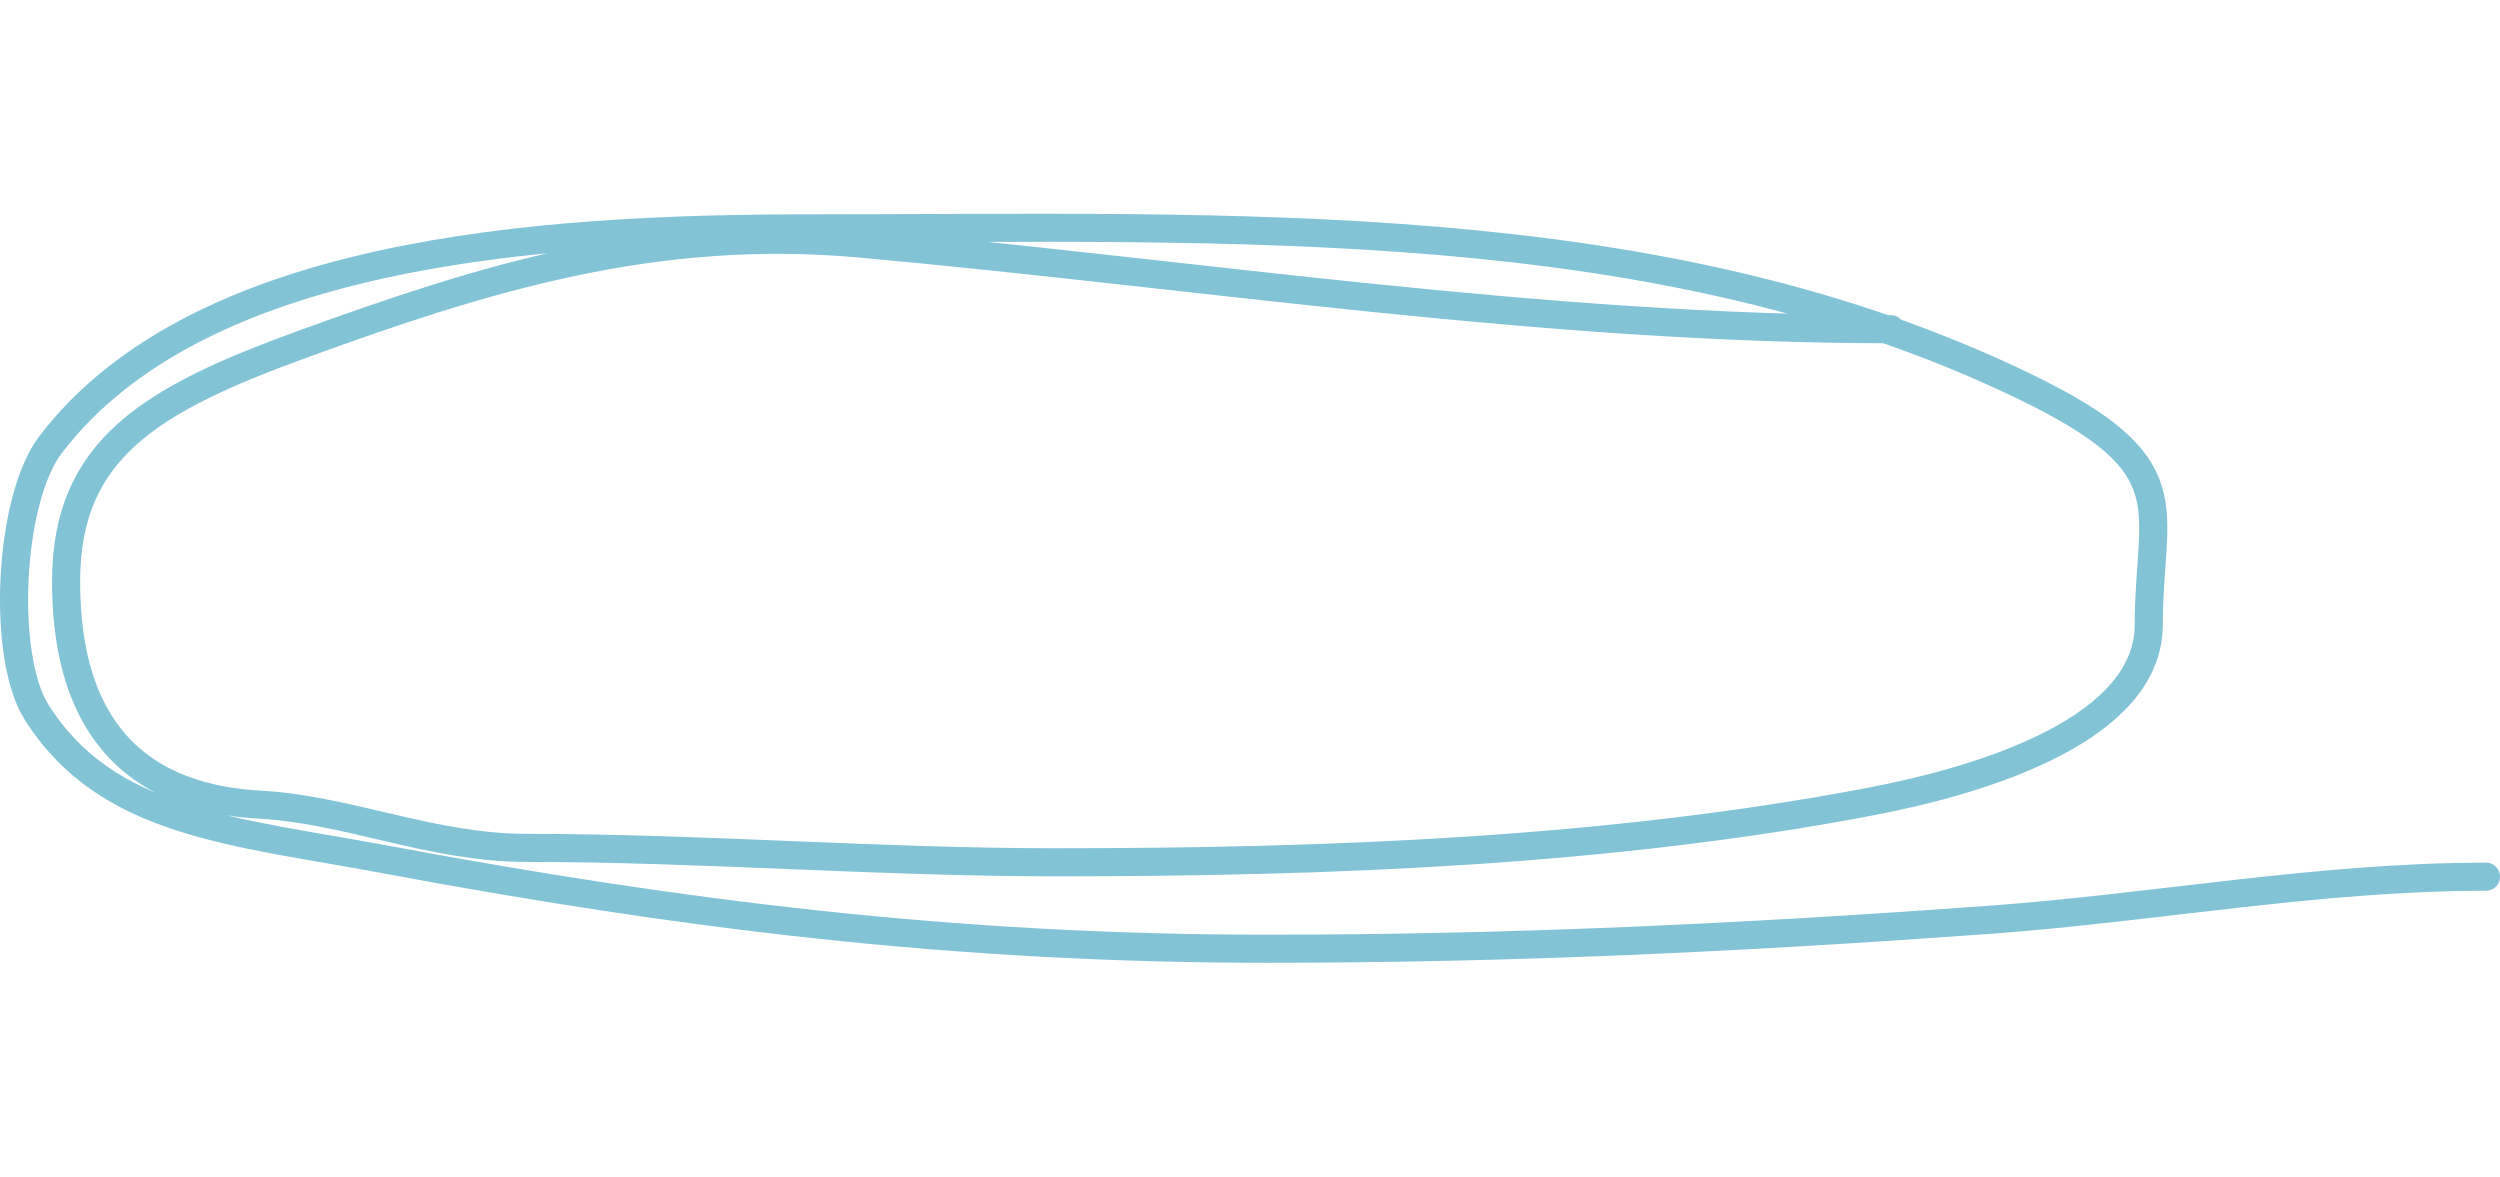
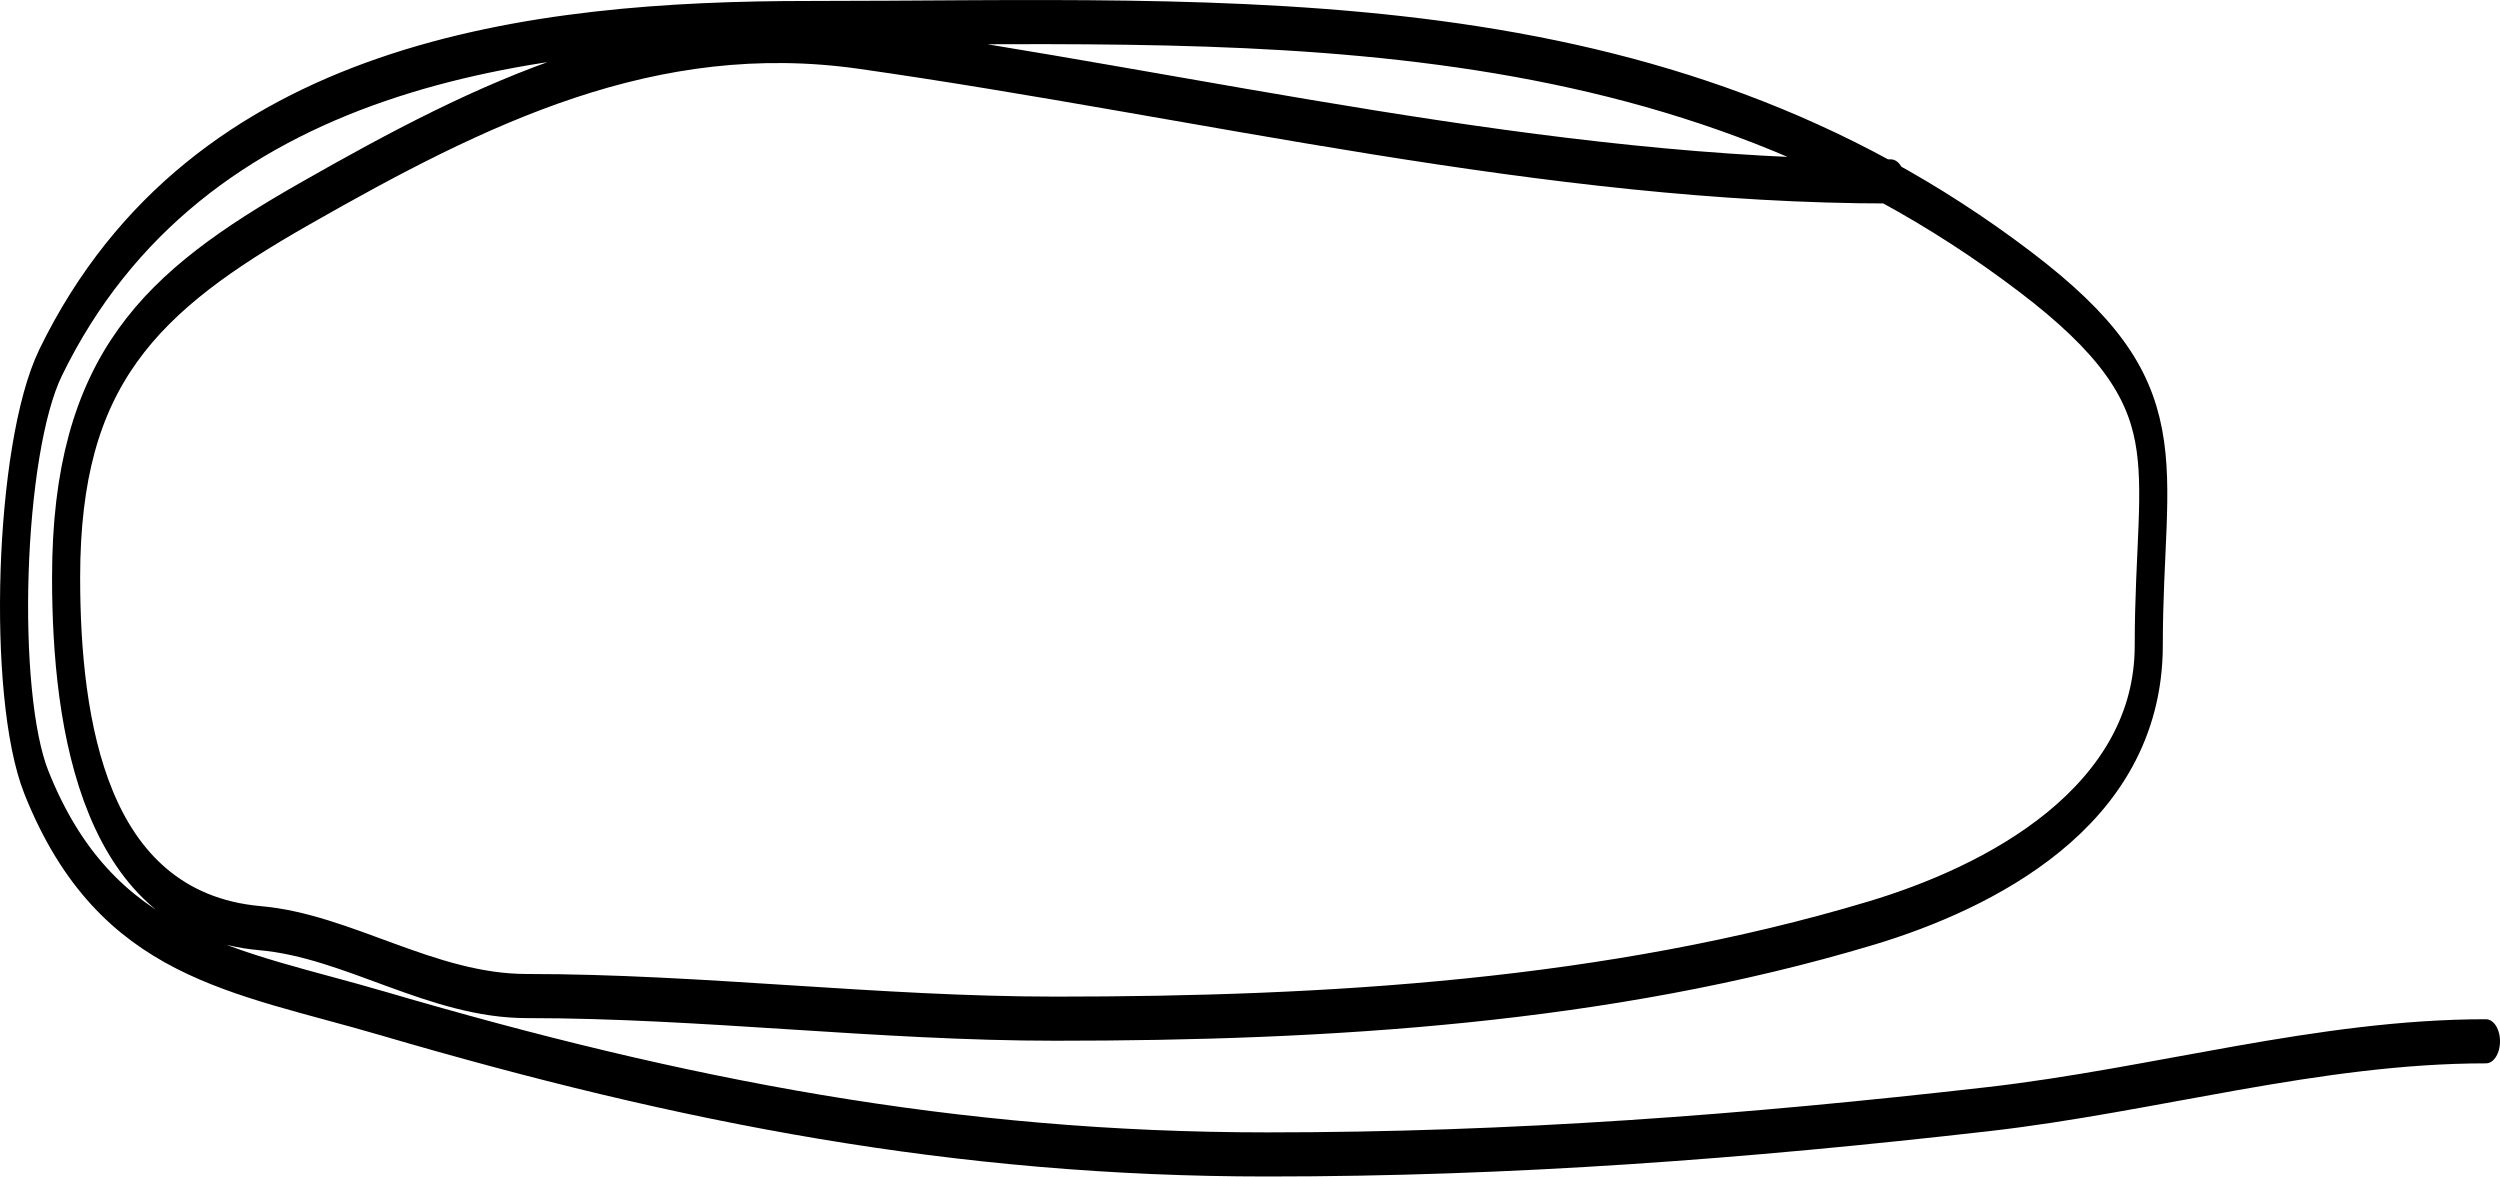
- <svg xmlns="http://www.w3.org/2000/svg" width="170" height="80" viewBox="0 0 267 80" fill="none">
-   <path class="pencil-shape-path" d="M201.949 12.337C165.008 12.337 128.339 6.497 91.912 3.19C69.882 1.19 51.619 6.925 32.48 13.876C16.145 19.808 7.06 25.11 7.06 39.264C7.06 49.35 10.097 62.127 27.773 63.115C37.214 63.642 46.115 67.731 56.253 67.731C74.927 67.731 93.832 69.27 112.743 69.27C141.631 69.27 171.745 68.141 199.831 62.773C212.274 60.394 229.488 54.917 229.488 43.881C229.488 31.238 233.849 26.986 216.307 18.492C177.148 -0.471 131.964 1.566 86.381 1.566C57.054 1.566 21.101 4.135 5.412 24.646C0.911 30.533 0.15 47.233 3.883 53.199C11.352 65.134 25.075 65.962 40.954 68.928C72.915 74.897 102.069 78.502 135.339 78.502C161.532 78.502 186.35 77.31 212.306 75.424C230.167 74.127 247.614 70.808 265.5 70.808" stroke="#82C3D6" stroke-width="3" stroke-linecap="round" />
+ <svg xmlns="http://www.w3.org/2000/svg" width="170" height="80" viewBox="0 0 267 80" preserveAspectRatio="none" fill="none">
+   <path class="pencil-shape-path" d="M201.949 12.337C165.008 12.337 128.339 6.497 91.912 3.19C69.882 1.19 51.619 6.925 32.48 13.876C16.145 19.808 7.06 25.11 7.06 39.264C7.06 49.35 10.097 62.127 27.773 63.115C37.214 63.642 46.115 67.731 56.253 67.731C74.927 67.731 93.832 69.27 112.743 69.27C141.631 69.27 171.745 68.141 199.831 62.773C212.274 60.394 229.488 54.917 229.488 43.881C229.488 31.238 233.849 26.986 216.307 18.492C177.148 -0.471 131.964 1.566 86.381 1.566C57.054 1.566 21.101 4.135 5.412 24.646C0.911 30.533 0.15 47.233 3.883 53.199C11.352 65.134 25.075 65.962 40.954 68.928C72.915 74.897 102.069 78.502 135.339 78.502C161.532 78.502 186.35 77.31 212.306 75.424C230.167 74.127 247.614 70.808 265.5 70.808" stroke="currentColor" stroke-width="3" stroke-linecap="round" />
</svg>
